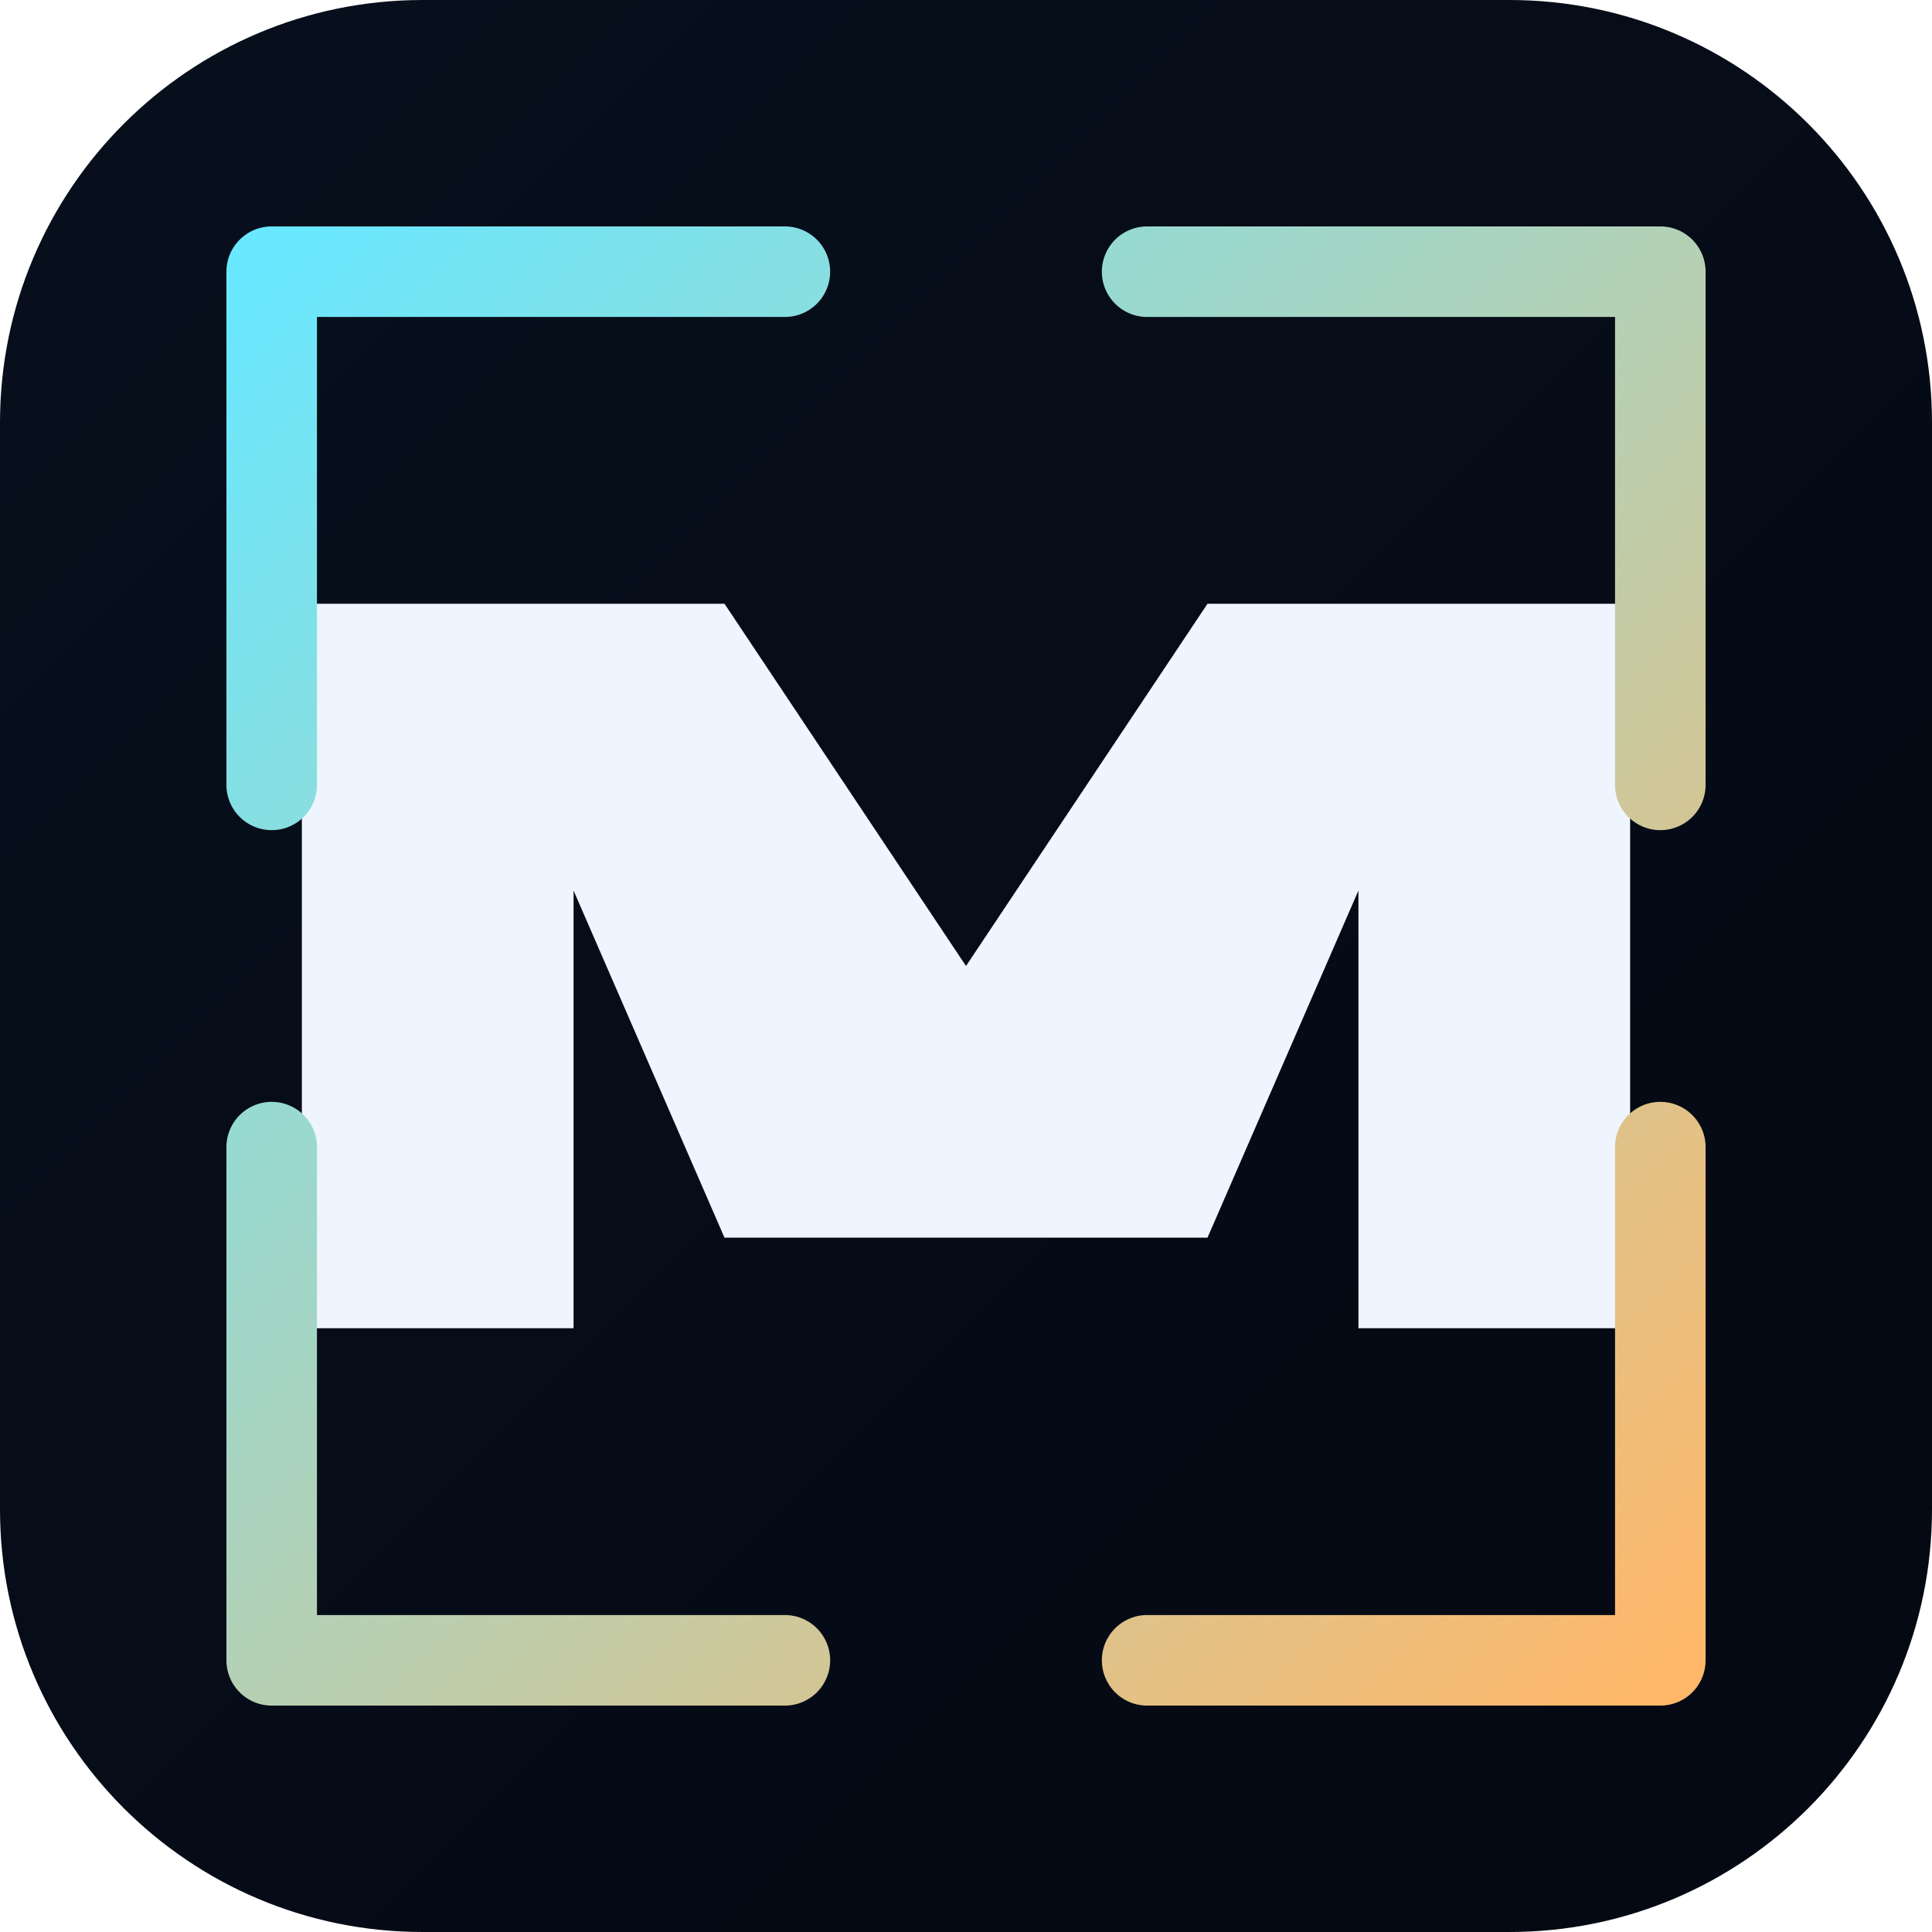
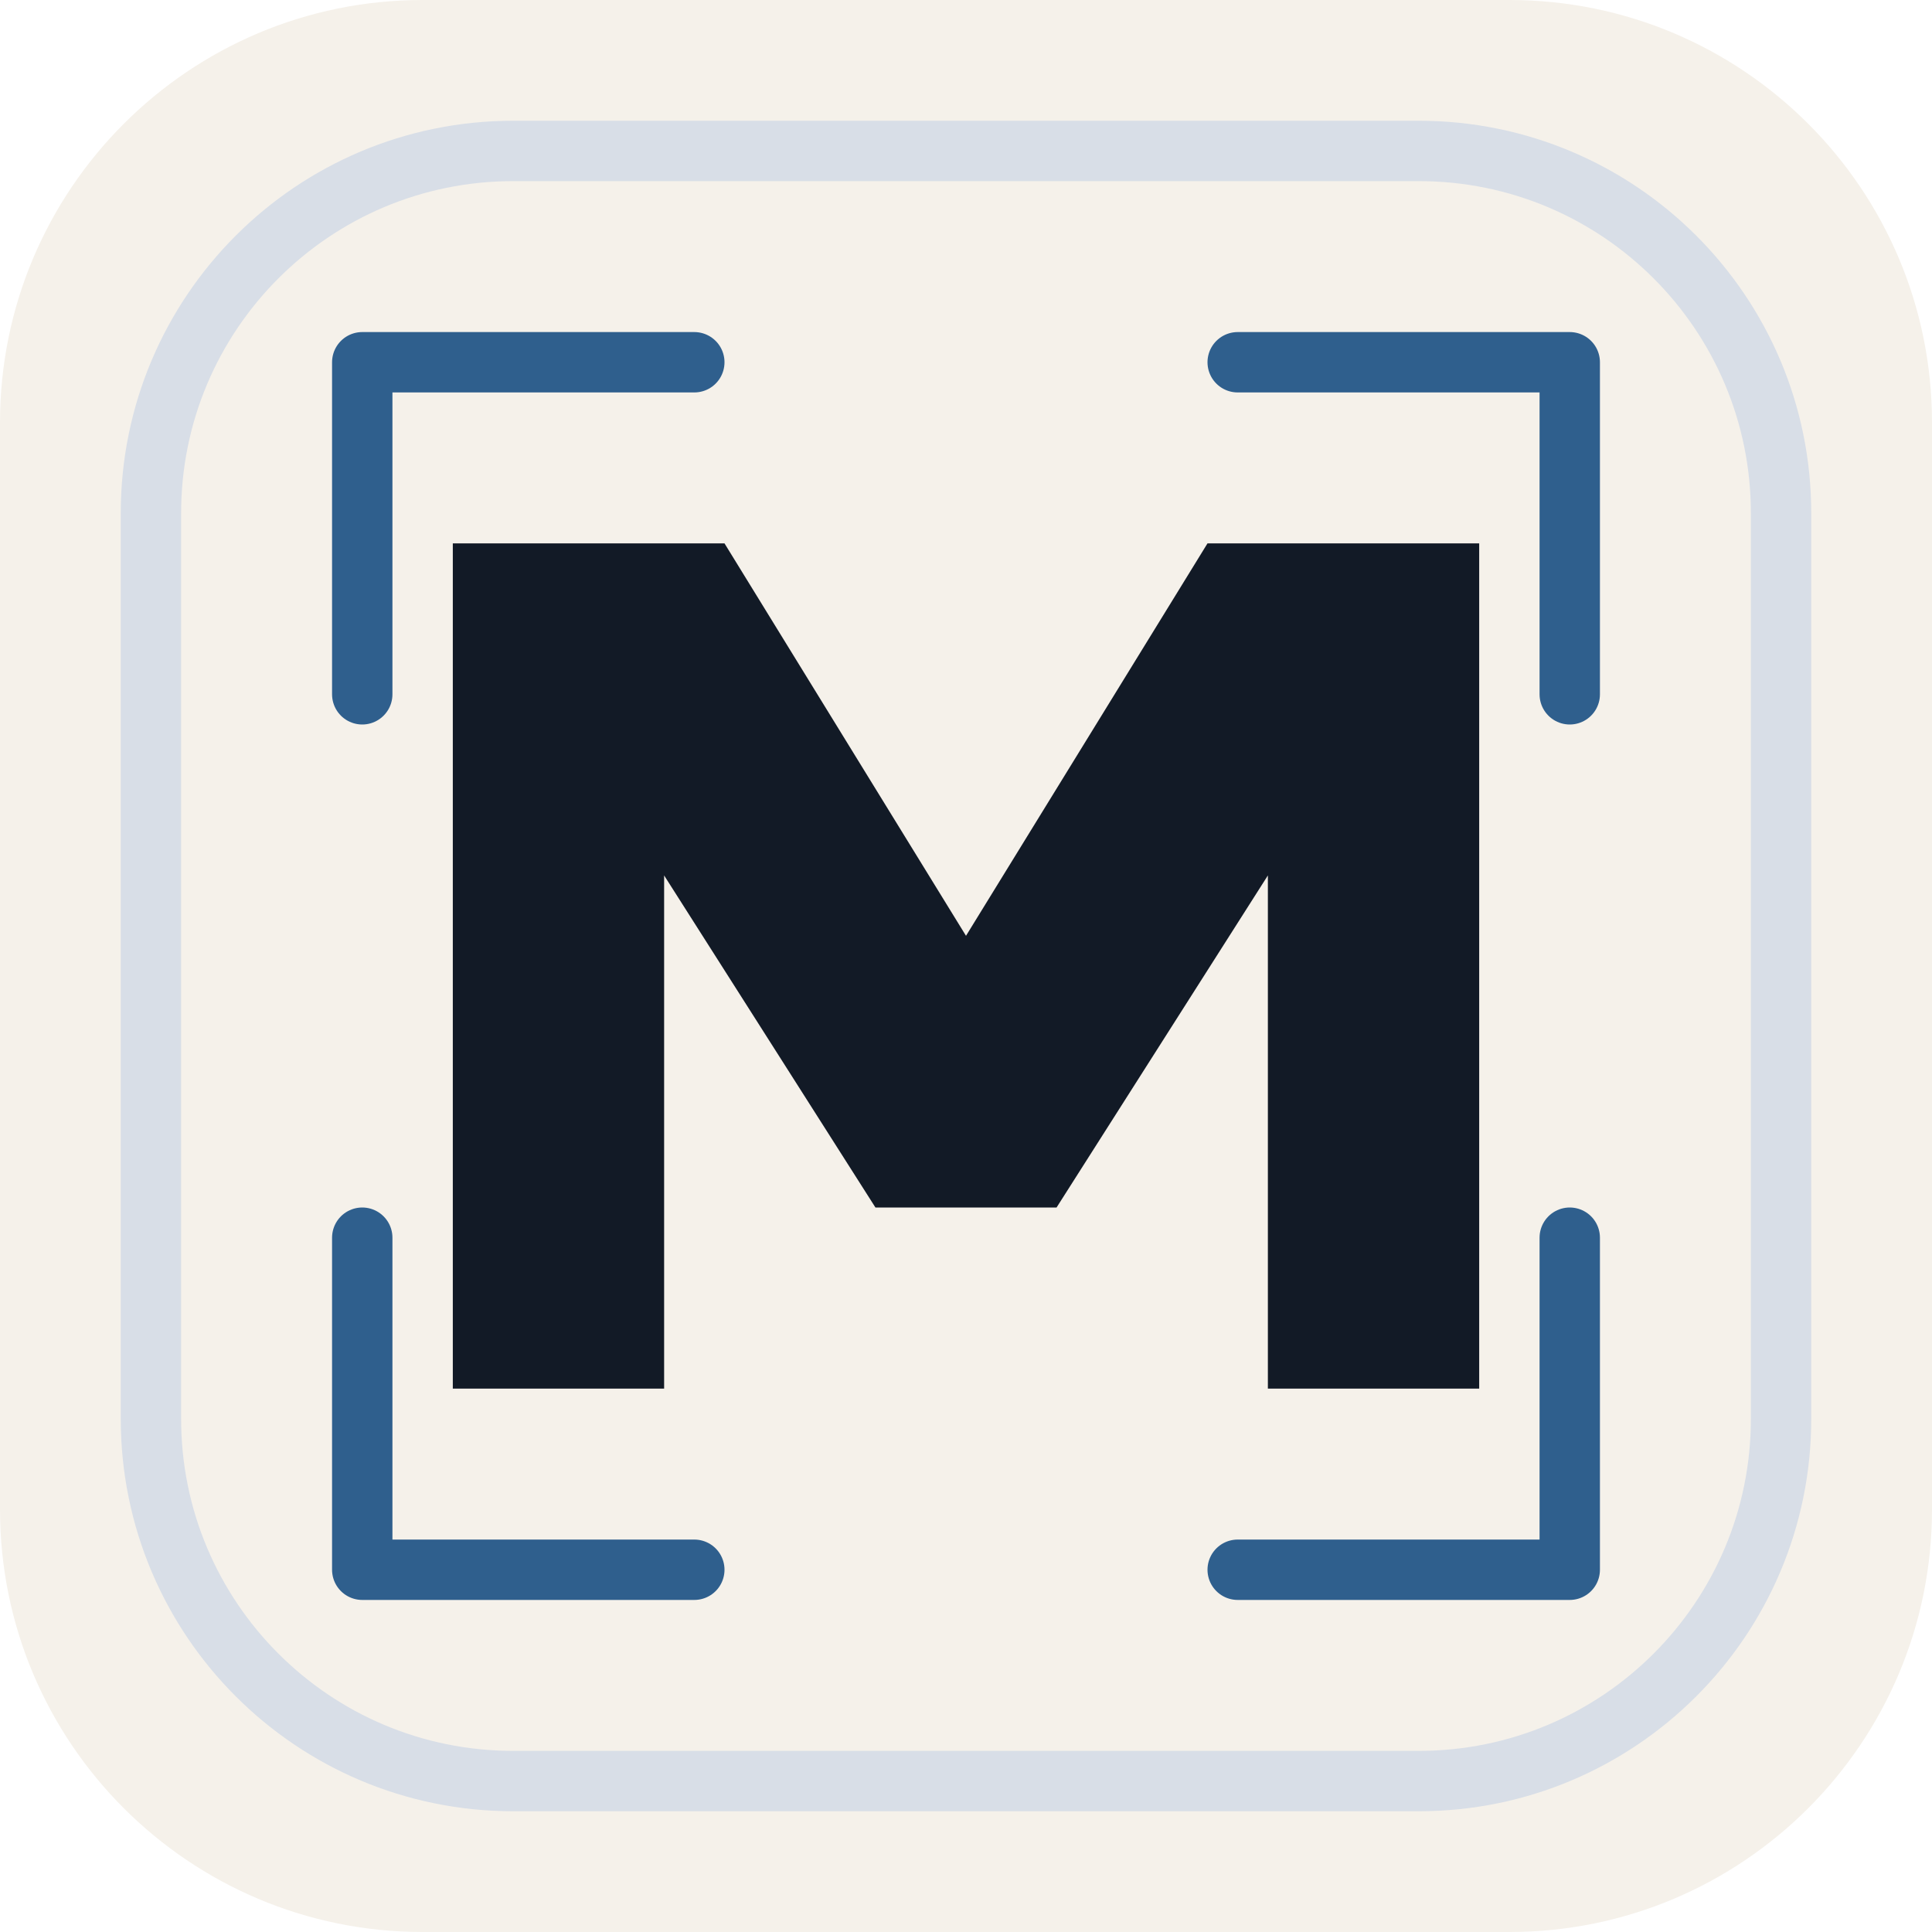
<svg xmlns="http://www.w3.org/2000/svg" viewBox="0 0 128 128" role="img" aria-labelledby="title desc">
-   <defs>
-     <linearGradient id="bg" x1="0%" y1="0%" x2="100%" y2="100%">
-       <stop offset="0%" stop-color="#07101d" />
-       <stop offset="100%" stop-color="#040812" />
-     </linearGradient>
-     <linearGradient id="accent" x1="0%" y1="0%" x2="100%" y2="100%">
-       <stop offset="0%" stop-color="#69e8ff" />
-       <stop offset="100%" stop-color="#ffb86a" />
-     </linearGradient>
-   </defs>
-   <rect width="128" height="128" rx="28" fill="url(#bg)" />
-   <path d="M20 40h28l16 24 16-24h28v48h-18V59L80 82H48L38 59v29H20z" fill="#eef5ff" />
-   <path d="M18 18h34M18 18v34M110 18H76M110 18v34M18 110h34M18 110V76M110 110H76M110 110V76" fill="none" stroke="url(#accent)" stroke-width="6" stroke-linecap="round" />
+   <rect width="128" height="128" rx="28" fill="#f5f1ea" />
+   <rect x="10" y="10" width="108" height="108" rx="24" fill="none" stroke="#d8dee7" stroke-width="4" />
+   <path d="M30 36h18l16 26 16-26h18v56H84V58L70 80H58L44 58v34H30z" fill="#121a26" />
+   <path d="M24 24h22M24 24v22M104 24H82M104 24v22M24 104h22M24 104V82M104 104H82M104 104V82" fill="none" stroke="#2f5f8d" stroke-width="4" stroke-linecap="round" />
</svg>
